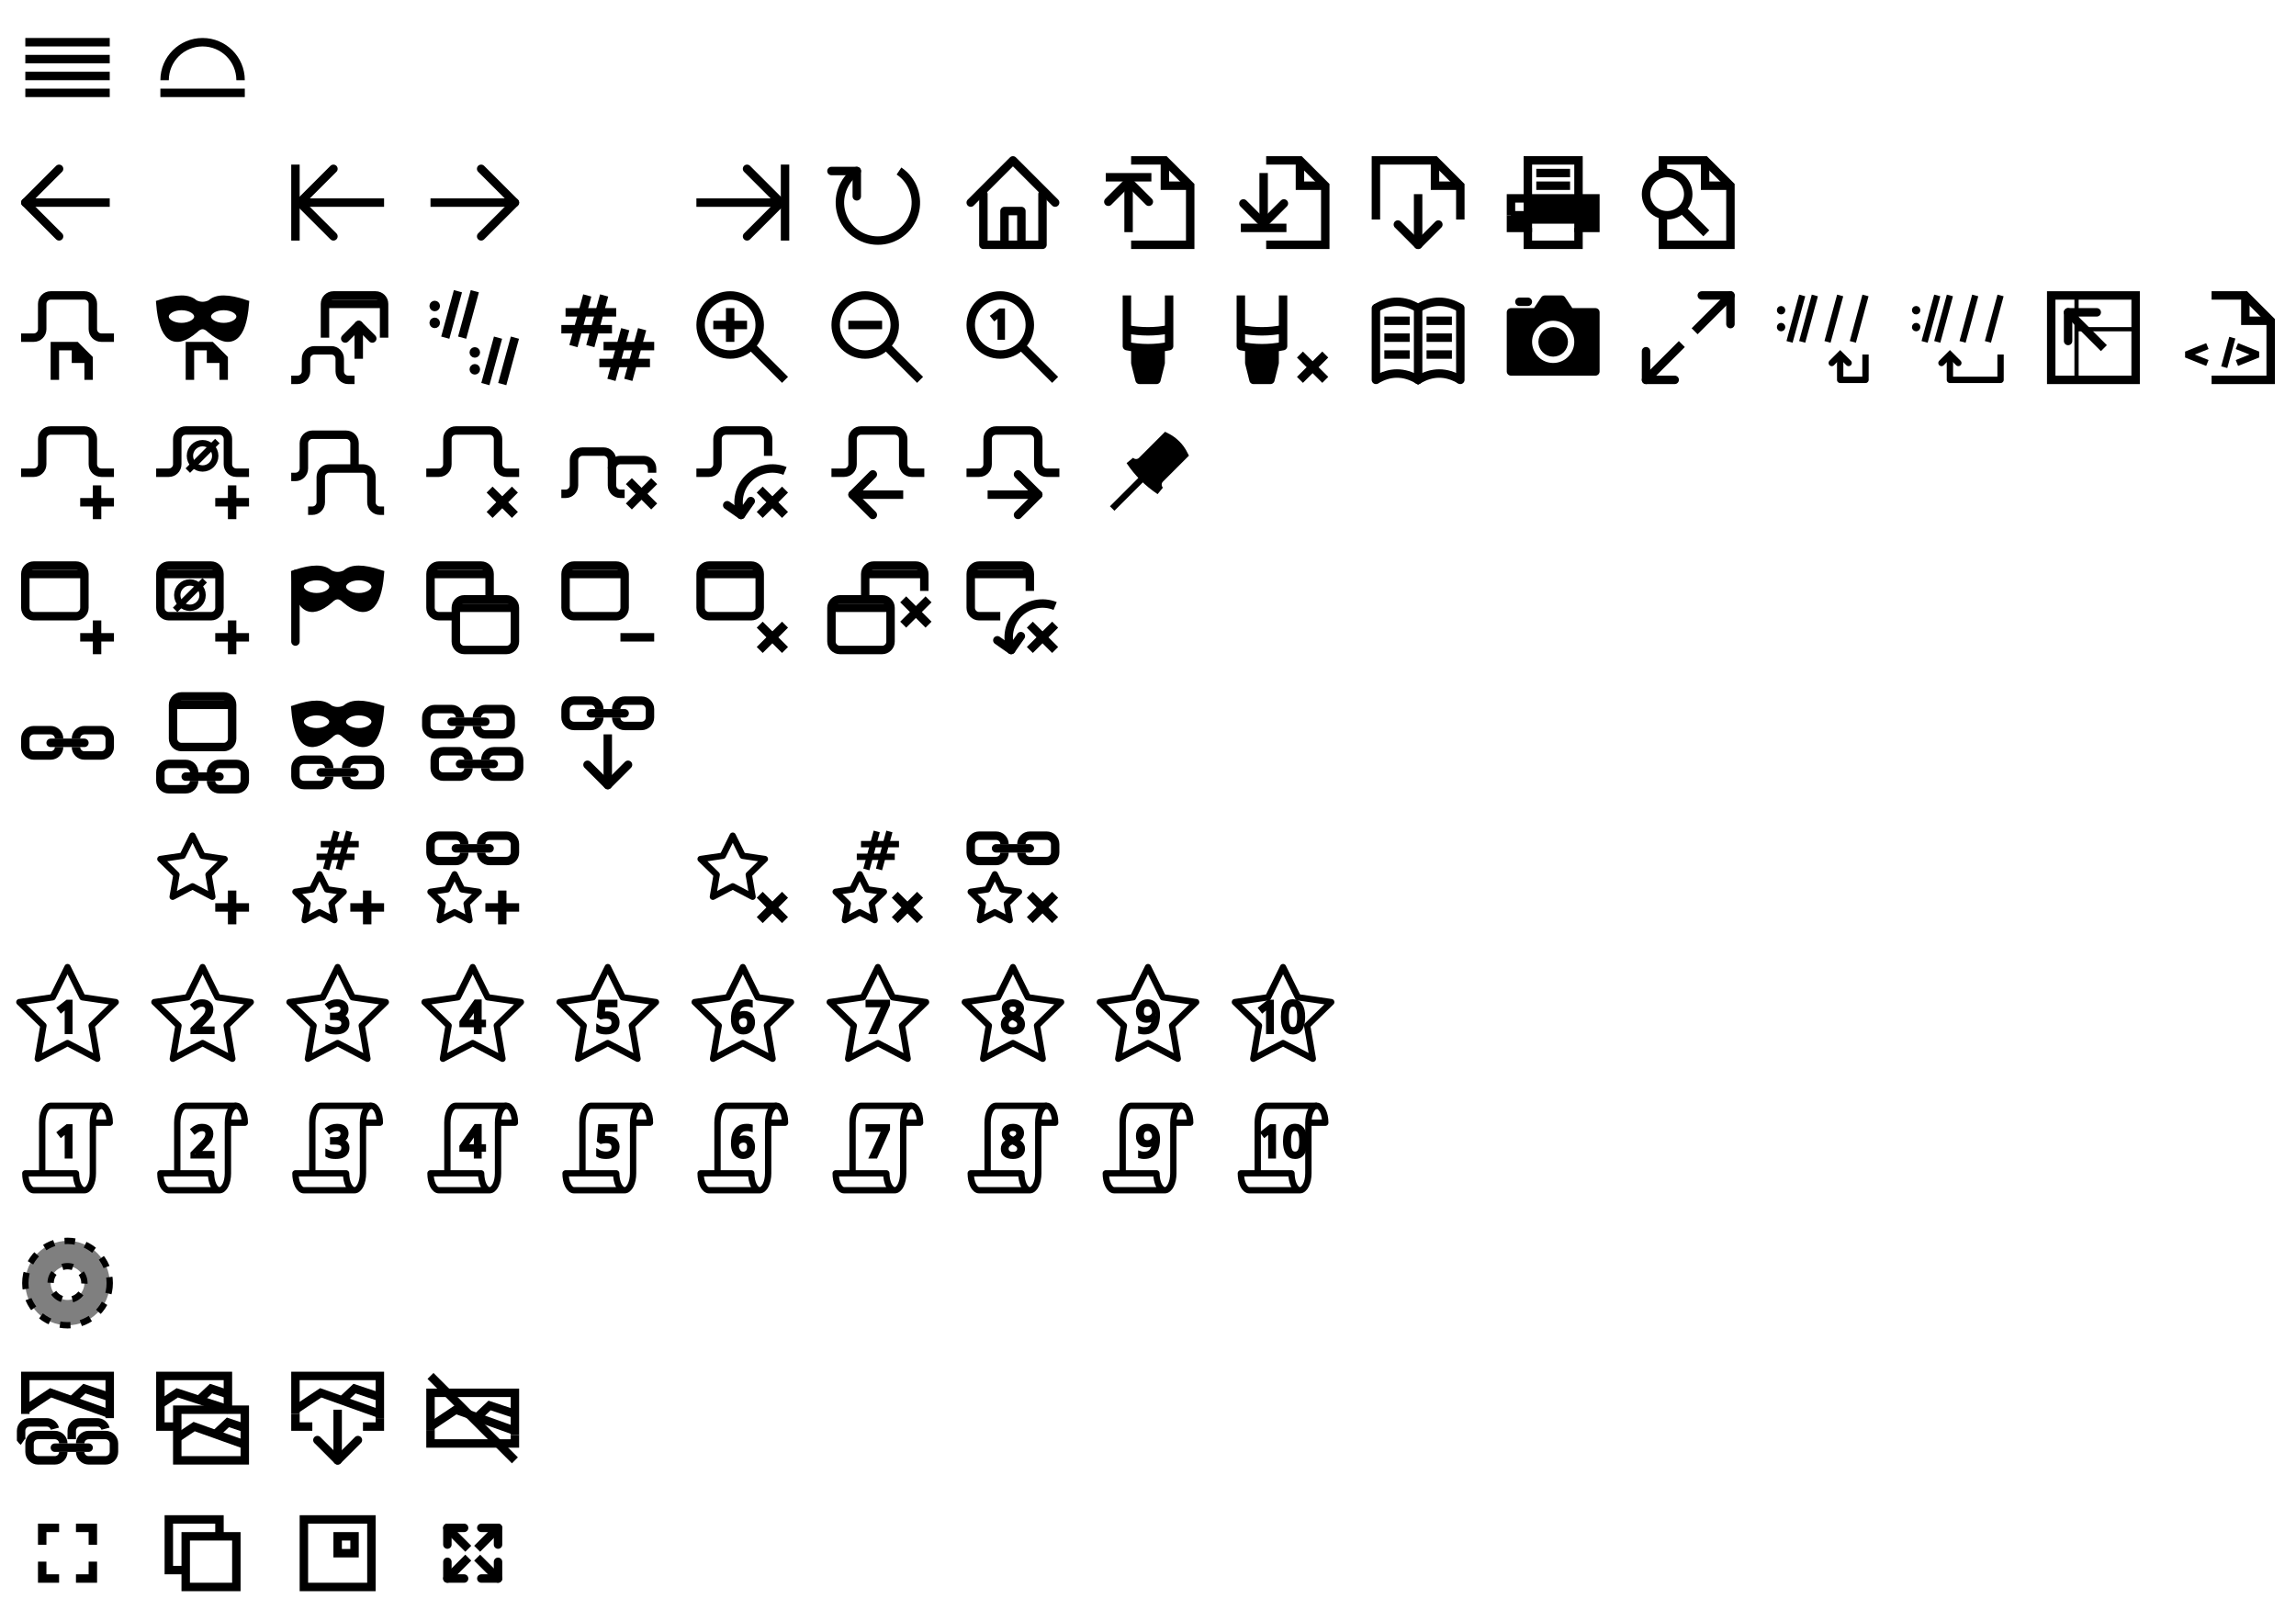
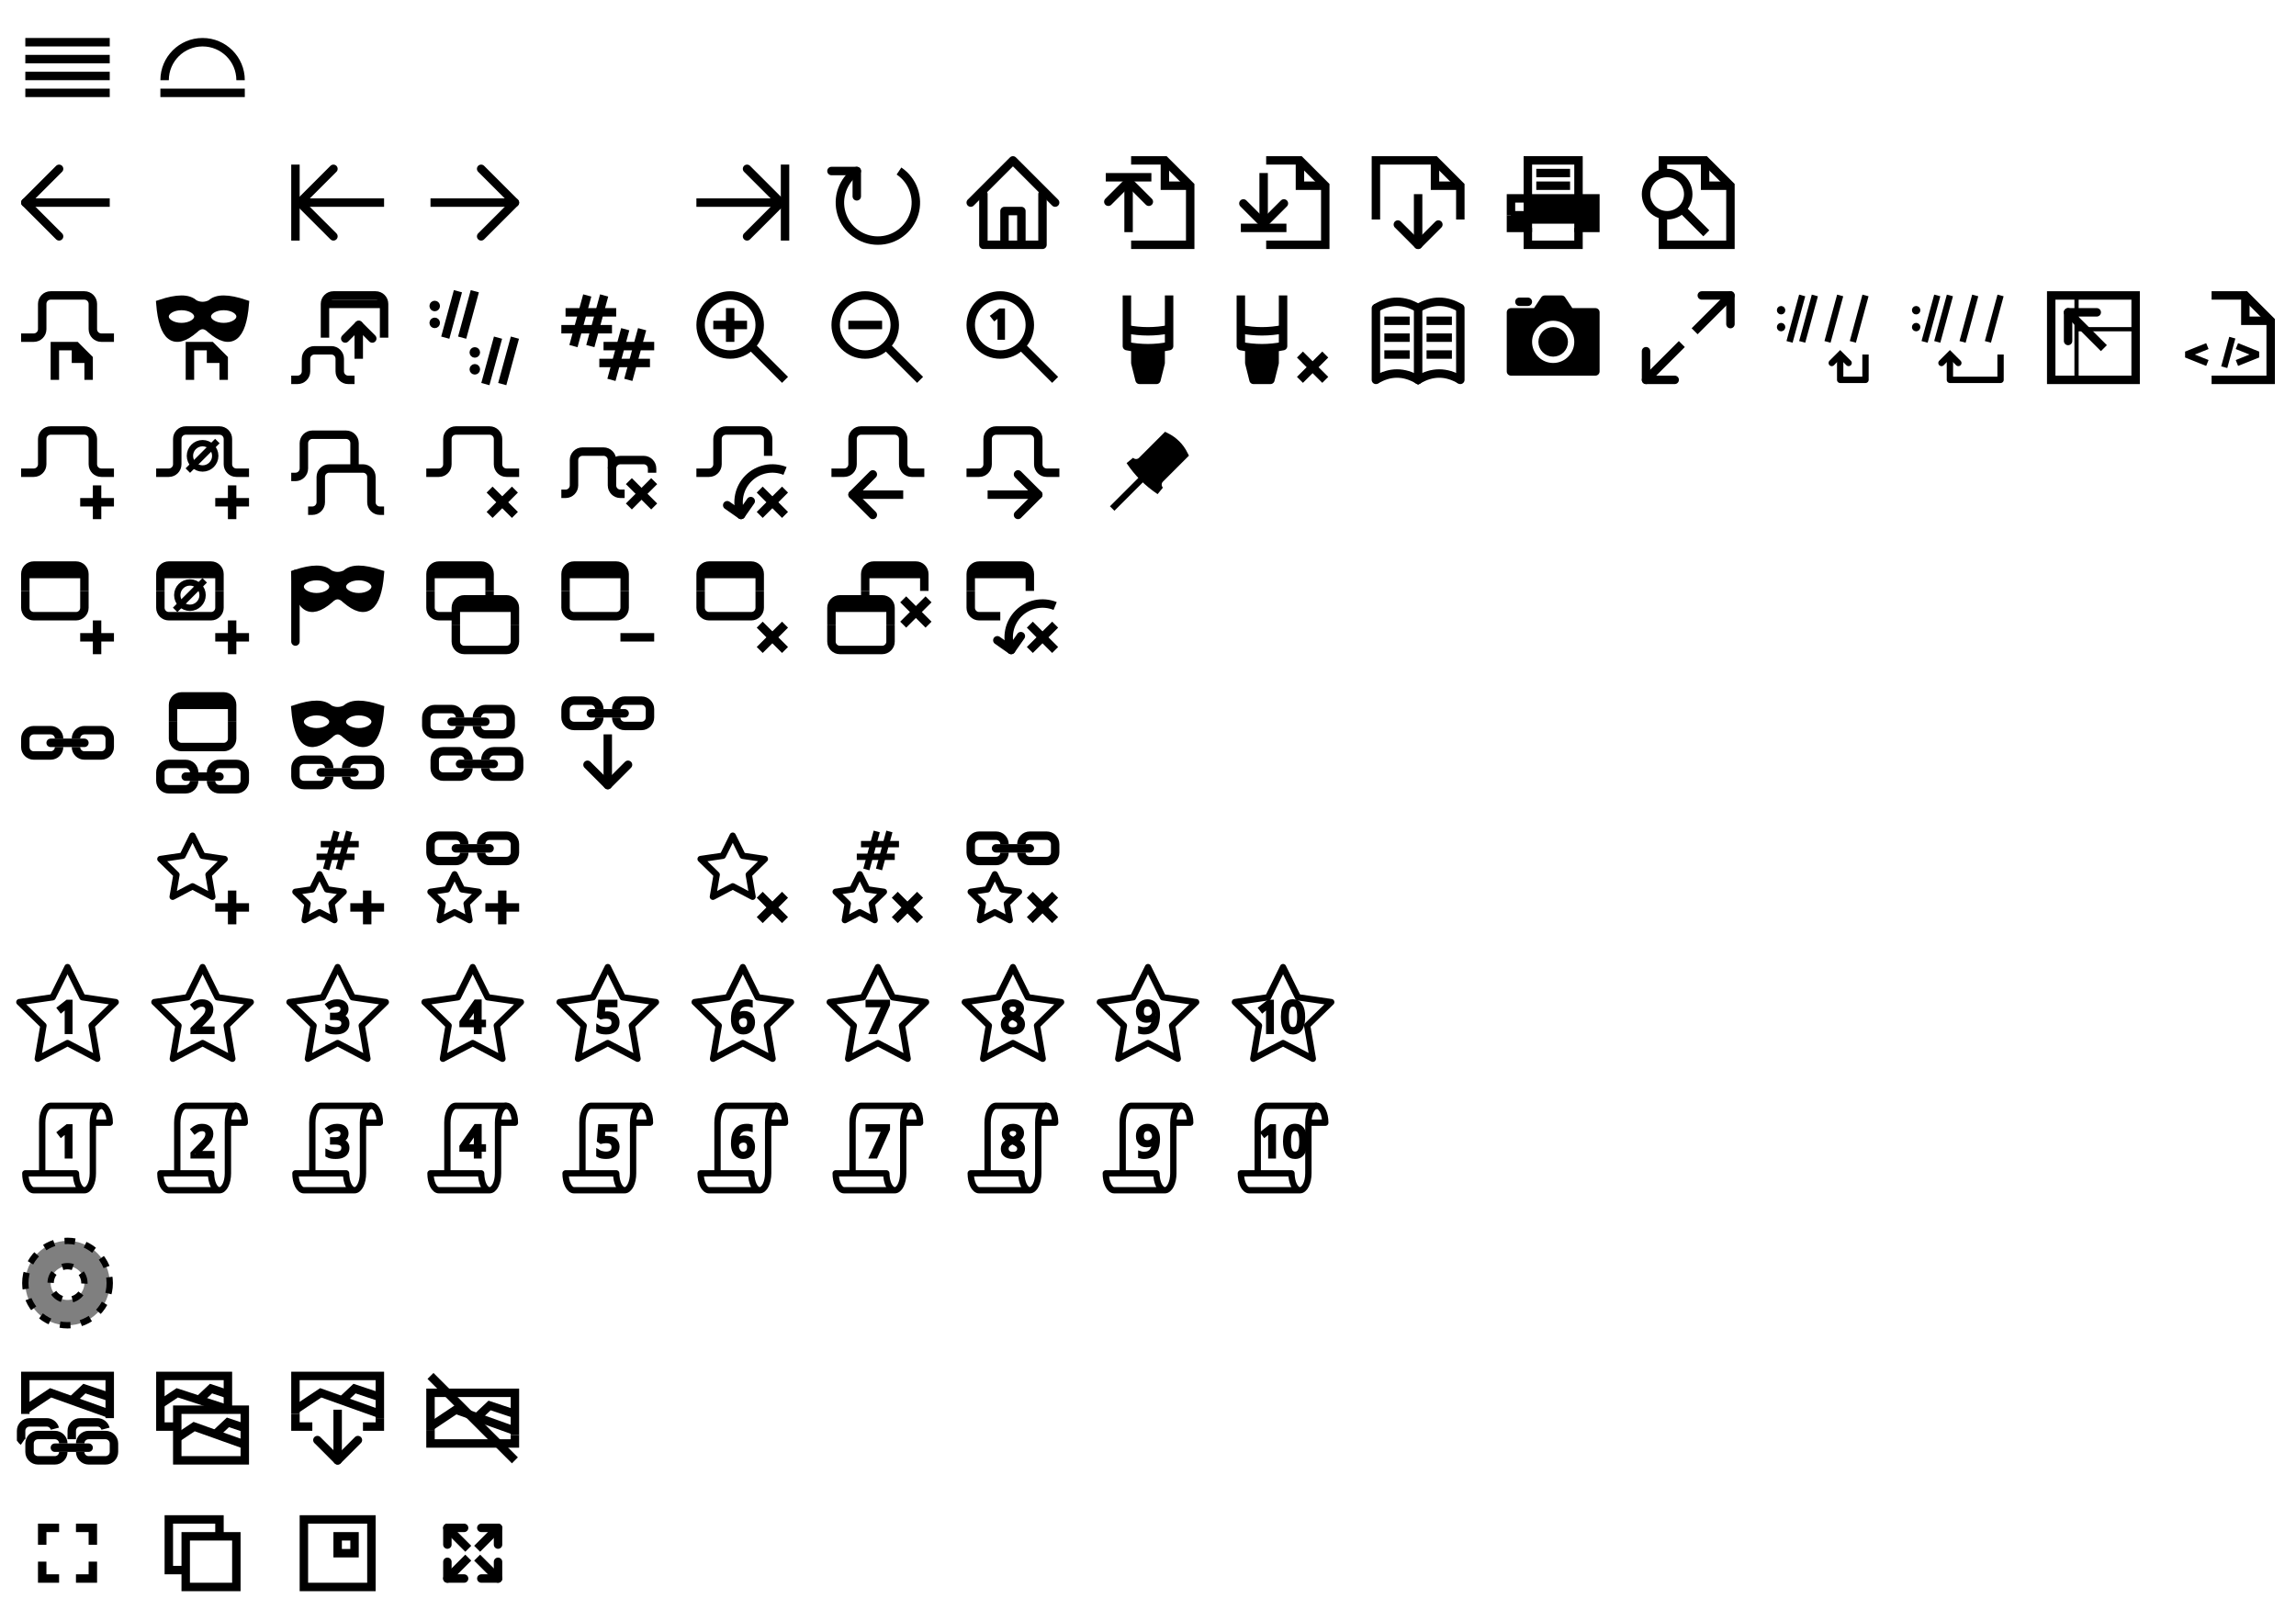
<svg xmlns="http://www.w3.org/2000/svg" version="1.1" width="544" height="384" stroke="black" stroke-width="2" fill="transparent">
  <defs>
    <g id="arrow">
      <line x1="0" y1="0" x2="20" y2="0" />
      <line x1="0" y1="0" x2="8" y2="-8" stroke-linecap="round" />
      <line x1="0" y1="0" x2="8" y2="8" stroke-linecap="round" />
    </g>
    <g id="arrowWithLimit">
      <use href="#arrow" transform="translate(1, 0)" />
      <line x1="0" y1="-9" x2="0" y2="9" />
    </g>
    <g id="smallArrow">
      <line x1="0" y1="0" x2="0" y2="12" />
      <line x1="0" y1="0" x2="4.8" y2="4.8" stroke-linecap="round" />
      <line x1="0" y1="0" x2="-4.8" y2="4.8" stroke-linecap="round" />
    </g>
    <g id="smallArrowWithLimit">
      <use href="#smallArrow" transform="translate(0, 1)" />
      <line x1="-5.4" y1="0" x2="5.4" y2="0" />
    </g>
    <g id="pageWithoutLeftBorder">
      <polyline points="0 0, 8 0, 14 6, 14 20, 0 20" />
      <polyline points="8 0, 8 6, 14 6" />
    </g>
    <g id="saveArrow">
      <use href="#smallArrow" transform="translate(16, 26) rotate(180)" />
    </g>
    <g id="tab">
      <path d="M 0 10 h 3 a 2 2 0 0 0 2 -2 v -6 a 2 2 0 0 1 2 -2 h 8                           a 2 2 0 0 1 2 2 v 6 a 2 2 0 0 0 2 2 h 3" />
    </g>
    <g id="tinyTopPage">
      <polyline points="12 26, 12 18, 17 18, 20 21, 20 26" />
      <polyline points="17 18, 17 21, 20 21" />
    </g>
    <g id="mask">
      <path d="M 7 11 a 4 2.5 0 1 0 8 0 a 4 2.5 0 1 0 -8 0                M 17 11 a 4 2.5 0 1 0 8 0 a 4 2.5 0 1 0 -8 0                M 6 8                Q 12 6 14 8 Q 16 9 18 8 Q 20 6 26 8                Q 25 20 18 14 Q 16 12 14 14 Q 7 20 6 8 Z" fill="black" />
    </g>
    <g id="slash">
      <line x1="0" y1="11" x2="3" y2="0" />
    </g>
    <g id="url">
      <circle cx="1" cy="3.5" r="0.5" fill="black" stroke-width="1.5" />
      <circle cx="1" cy="7.5" r="0.5" fill="black" stroke-width="1.5" />
      <use href="#slash" x="3.5" y="0" />
      <use href="#slash" x="7.5" y="0" />
    </g>
    <g id="hashSign">
      <line x1="2.87" y1="12" x2="6.14" y2="0" />
      <line x1="6.87" y1="12" x2="10.14" y2="0" />
      <line x1="1" y1="4" x2="13" y2="4" />
      <line x1="0" y1="8" x2="12" y2="8" />
    </g>
    <g id="magnifyingGlass">
      <circle cx="13" cy="13" r="7" />
      <line x1="17.95" y1="17.95" x2="26" y2="26" />
    </g>
    <g id="plusSign">
      <line x1="4" y1="0" x2="4" y2="8" />
      <line x1="0" y1="4" x2="8" y2="4" />
    </g>
    <g id="minusSign">
      <line x1="0" y1="0" x2="8" y2="0" />
    </g>
    <g id="highlighter">
      <path d="M 11 6 v 12 Q 16 19 21 18 v -12" stroke-linejoin="round" />
      <path d="M 11 14 Q 16 15 21 14" />
      <path d="M 13 19 v 3 l 1 4 h 4 l 1 -4 v -3 Z" fill="black" stroke-linejoin="round" />
    </g>
    <g id="crossSign">
      <line x1="0" y1="0" x2="6" y2="6" />
      <line x1="0" y1="6" x2="6" y2="0" />
    </g>
    <g id="thinnerSlash">
      <line x1="0" y1="11" x2="3" y2="0" stroke-width="1.5" />
    </g>
    <g id="urlWithPath">
      <circle cx="6" cy="9.5" r="0.5" fill="black" stroke-width="1" />
      <circle cx="6" cy="13.5" r="0.5" fill="black" stroke-width="1" />
      <use href="#thinnerSlash" x="8" y="6" />
      <use href="#thinnerSlash" x="11" y="6" />
      <use href="#thinnerSlash" x="17" y="6" />
      <use href="#thinnerSlash" x="23" y="6" />
    </g>
    <g id="emptySign">
      <circle cx="4" cy="4" r="3" stroke-width="1.5" />
      <line x1="0.5" y1="7.5" x2="7.5" y2="0.5" stroke-width="1.5" />
    </g>
    <g id="undoCloseSign">
      <path d="M 26 15.58 A 8 8 0 0 0 15.58 26" />
      <g transform="translate(15.58, 26) rotate(-145)">
        <line x1="0" y1="0" x2="4" y2="0" stroke-linecap="round" />
        <line x1="0" y1="0" x2="0" y2="4" stroke-linecap="round" />
      </g>
      <use href="#crossSign" x="20" y="20" />
    </g>
+     <g id="windowTopArea">
+       <path d="M 0 6 v -4 a 2 2 0 0 1 2 -2 h 10 a 2 2 0 0 1 2 2 v 4                M 0 2 h 14" />
+     </g>
    <g id="window">
-       <path d="M 2 0 h 10 a 2 2 0 0 1 2 2 v 8 a 2 2 0 0 1 -2 2                      h -10 a 2 2 0 0 1 -2 -2 v -8 a 2 2 0 0 1 2 -2" />
-       <line x1="0" y1="2" x2="14" y2="2" />
+       <use href="#windowTopArea" />
+       <path d="M 0 6 v 4 a 2 2 0 0 0 2 2 h 10 a 2 2 0 0 0 2 -2 v -4" />
    </g>
    <g id="link">
      <path d="M 8 4 A 2 2 0 0 1 6 6 h -4 A 2 2 0 0 1 0 4 v -2                      A 2 2 0 0 1 2 0 h 4 A 2 2 0 0 1 8 2" />
    </g>
    <g id="linkSign">
      <use href="#link" />
      <line x1="6" y1="3" x2="14" y2="3" stroke-linecap="round" />
      <use href="#link" x="-12" transform="rotate(180 4 3)" />
    </g>
    <g id="smallStar">
      <polygon points="13.61 6.00, 11.26 10.76, 6.00 11.53, 9.81 15.24,                        8.91 20.47, 13.61 18.00, 18.31 20.47, 17.41 15.24,                        21.22 11.53, 15.96 10.76" stroke-linejoin="round" stroke-width="1.5" />
    </g>
    <g id="smallHashSign">
      <line x1="2.27" y1="9" x2="4.73" y2="0" stroke-width="1.5" />
      <line x1="5.27" y1="9" x2="7.73" y2="0" stroke-width="1.5" />
      <line x1="1" y1="3" x2="10" y2="3" stroke-width="1.5" />
      <line x1="0" y1="6" x2="9" y2="6" stroke-width="1.5" />
    </g>
    <g id="tinyStar">
      <polygon points="11.71 15.15, 9.95 18.72, 6.00 19.30, 8.86 22.08,                        8.18 26.00, 11.71 24.15, 15.24 26.00, 14.56 22.08,                        17.42 19.30, 13.47 18.72" stroke-linejoin="round" stroke-width="1.5" />
    </g>
    <g id="star">
      <polygon points="16.00 5.14, 12.47 12.29, 4.59 13.43, 10.29 18.99,                        8.95 26.85, 16.00 23.14, 23.05 26.85, 21.71 18.99,                        27.41 13.43, 19.53 12.29" stroke-linejoin="round" stroke-width="1.5" />
    </g>
    <g id="script">
      <path d="M 22 10 h 4 a 2 4 0 0 0 -4 0 v 12 a 2 4 0 0 1 -4 0 h -12                                                  a 2 4 0 0 0 2 4 h 12" stroke-width="1.5" stroke-linejoin="round" />
      <path d="M 10 22 v -12 a 2 4 0 0 1 2 -4 h 12" stroke-width="1.5" />
    </g>
    <g id="pictureWithTopFrame">
      <polyline points="6 15, 6 6, 26 6, 26 16" />
      <polyline points="6 14, 12 10, 26 15" />
      <polyline points="17 11.83, 20 9, 26 11" />
    </g>
    <g id="tinyArrow">
      <line x1="0" y1="0" x2="7" y2="0" />
      <line x1="0" y1="0" x2="2.8" y2="-2.8" stroke-linecap="round" />
      <line x1="0" y1="0" x2="2.8" y2="2.8" stroke-linecap="round" />
    </g>
  </defs>
  <g>
    <line x1="6" y1="10" x2="26" y2="10" />
    <line x1="6" y1="14" x2="26" y2="14" />
    <line x1="6" y1="18" x2="26" y2="18" />
    <line x1="6" y1="22" x2="26" y2="22" />
  </g>
  <g transform="translate(32, 0)">
    <path d="M 7 19 A 9 9 0 1 1 25 19" />
    <line x1="6" y1="22" x2="26" y2="22" />
  </g>
  <g transform="translate(0, 32)">
    <use href="#arrow" x="6" y="16" />
  </g>
  <g transform="translate(64, 32)">
    <use href="#arrowWithLimit" x="6" y="16" />
  </g>
  <g transform="translate(96, 32)">
    <use href="#arrow" transform="translate(26, 16) rotate(180)" />
  </g>
  <g transform="translate(160, 32)">
    <use href="#arrowWithLimit" transform="translate(26, 16) rotate(180)" />
  </g>
  <g transform="translate(192, 32)">
    <path d="M 21 8.52 A 9 9 0 1 1 11 8.52" />
    <line x1="5" y1="8.52" x2="11" y2="8.52" stroke-linecap="round" />
    <line x1="11" y1="14.52" x2="11" y2="8.52" stroke-linecap="round" />
  </g>
  <g transform="translate(224, 32)">
    <polyline points="6 16, 16 6, 26 16" stroke-linecap="round" stroke-linejoin="round" />
    <polyline points="9 14, 9 26, 23 26, 23 14" stroke-linecap="round" stroke-linejoin="round" />
    <polyline points="14 26, 14 18, 18 18, 18 26" stroke-linejoin="round" />
  </g>
  <g transform="translate(256, 32)">
    <use href="#smallArrowWithLimit" transform="translate(11.4, 10)" />
    <use href="#pageWithoutLeftBorder" x="12" y="6" />
  </g>
  <g transform="translate(288, 32)">
    <use href="#smallArrowWithLimit" transform="translate(11.4, 22) rotate(180)" />
    <use href="#pageWithoutLeftBorder" x="12" y="6" />
  </g>
  <g transform="translate(320, 32)">
    <polyline points="6 20, 6 6, 20 6, 26 12, 26 20" />
    <polyline points="20 6, 20 12, 26 12" />
    <use href="#saveArrow" />
  </g>
  <g transform="translate(352, 32)">
    <polyline points="10 16, 10 6, 22 6, 22 16" />
    <line x1="12" y1="9" x2="20" y2="9" />
    <line x1="12" y1="12" x2="20" y2="12" />
    <polyline points="6 19, 6 15, 10 15" />
    <path d="M 6 19 h 4 v -4 h 16 v 7 h -4 v -2 h -12 v 2 h -4 v -3" fill="black" />
    <polyline points="10 22, 10 26, 22 26, 22 22" />
  </g>
  <g transform="translate(384, 32)">
    <polyline points="10 9.1, 10 6, 20 6, 26 12, 26 26, 10 26, 10 18.9" />
    <polyline points="20 6, 20 12, 26 12" />
    <circle cx="11" cy="14" r="5" />
    <line x1="14.54" y1="17.54" x2="20.28" y2="23.28" />
  </g>
  <g transform="translate(0, 64)">
    <use href="#tab" x="5" y="6" />
    <use href="#tinyTopPage" x="1" />
  </g>
  <g transform="translate(32, 64)">
    <use href="#mask" />
    <use href="#tinyTopPage" x="1" />
  </g>
  <g transform="translate(64, 64)">
    <path d="M 13 16 v -8 a 2 2 0 0 1 2 -2 h 10 a 2 2 0 0 1 2 2 v 8" />
    <line x1="13" y1="8" x2="27" y2="8" />
    <g transform="translate(15, 13)">
      <line x1="6" y1="0" x2="6" y2="8" />
      <line x1="6" y1="0" x2="9.2" y2="3.2" stroke-linecap="round" />
      <line x1="6" y1="0" x2="2.8" y2="3.2" stroke-linecap="round" />
    </g>
    <path d="M 5 26 h 1.5 a 2 2 0 0 0 2 -2 v -3 a 2 2 0 0 1 2 -2 h 4                           a 2 2 0 0 1 2 2 v 3 a 2 2 0 0 0 2 2 h 1.5" />
  </g>
  <g transform="translate(96, 64)">
    <use href="#url" x="6" y="5" />
    <use href="#url" x="15.5" y="16" />
  </g>
  <g transform="translate(128, 64)">
    <use href="#hashSign" x="5" y="6" />
    <use href="#hashSign" x="14" y="14" />
  </g>
  <g transform="translate(160, 64)">
    <use href="#magnifyingGlass" />
    <use href="#plusSign" x="9" y="9" />
  </g>
  <g transform="translate(192, 64)">
    <use href="#magnifyingGlass" />
    <use href="#minusSign" x="9" y="13" />
  </g>
  <g transform="translate(224, 64)">
    <use href="#magnifyingGlass" />
    <text x="13" y="16" text-anchor="middle" font-family="sans-serif" font-size="9" stroke-width="1">1</text>
  </g>
  <use href="#highlighter" x="256" y="64" />
  <g transform="translate(288, 64)">
    <use href="#highlighter" transform="translate(-5, 0)" />
    <use href="#crossSign" x="20" y="20" />
  </g>
  <g transform="translate(320, 64)">
    <line x1="6" y1="9" x2="6" y2="26" stroke-linecap="round" />
    <line x1="16" y1="9" x2="16" y2="26" stroke-linecap="round" />
    <line x1="26" y1="9" x2="26" y2="26" stroke-linecap="round" />
    <path d="M 6 9 Q 11 6 16 9 Q 21 6 26 9" />
    <path d="M 6 26 Q 11 23 16 26 Q 21 23 26 26" />
    <line x1="8" y1="12" x2="14" y2="12" />
    <line x1="18" y1="12" x2="24" y2="12" />
    <line x1="8" y1="16" x2="14" y2="16" />
    <line x1="18" y1="16" x2="24" y2="16" />
    <line x1="8" y1="20" x2="14" y2="20" />
    <line x1="18" y1="20" x2="24" y2="20" />
  </g>
  <g transform="translate(352, 64)">
    <path d="M 6 10 h 6 l 2 -3 h 4 l 2 3 h 6 v 14 h -20 v -7 M 10 17              A 6 6 0 1 0 22 17 A 6 6 0 1 0 10 17 M 13.5 17              A 2.5 2.5 0 1 0 18.5 17 A 2.5 2.5 0 1 0 13.5 17 M 6 17 v -7 Z" fill="black" stroke-linejoin="round" />
    <line x1="8" y1="7.5" x2="10" y2="7.5" stroke-linecap="round" />
  </g>
  <g transform="translate(384, 64)">
    <use href="#smallArrow" transform="translate(26, 6) rotate(45)" />
    <use href="#smallArrow" transform="translate(6, 26) rotate(-135)" />
  </g>
  <g transform="translate(416, 64)">
    <use href="#urlWithPath" />
    <path d="M 26 20 v 6 h -6 v -6" stroke-linejoin="round" stroke-width="1.5" />
    <path d="M 18 22 L 20 20 L 22 22" stroke-linecap="round" stroke-width="1.5" />
  </g>
  <g transform="translate(448, 64)">
    <use href="#urlWithPath" />
    <path d="M 26 20 v 6 h -12 v -6" stroke-linejoin="round" stroke-width="1.5" />
    <path d="M 12 22 L 14 20 L 16 22" stroke-linecap="round" stroke-width="1.5" />
  </g>
  <g transform="translate(480, 64)">
    <polygon points="6 6, 26 6, 26 26, 6 26" />
    <line x1="12" y1="6" x2="12" y2="26" stroke-width="1" />
    <line x1="12" y1="14" x2="26" y2="14" stroke-width="1" />
    <use href="#smallArrow" transform="translate(10, 10) rotate(-45)" />
  </g>
  <g transform="translate(512, 64)">
    <use href="#pageWithoutLeftBorder" x="12" y="6" />
    <polyline points="11 18, 6 20, 11 22" stroke-linejoin="bevel" stroke-width="1.5" />
    <line x1="15" y1="23" x2="16.91" y2="16" stroke-width="1.5" />
    <polyline points="18 18, 23 20, 18 22" stroke-linejoin="bevel" stroke-width="1.5" />
  </g>
  <g transform="translate(0, 96)">
    <use href="#tab" x="5" y="6" />
    <use href="#plusSign" x="19" y="19" />
  </g>
  <g transform="translate(32, 96)">
    <use href="#tab" x="5" y="6" />
    <use href="#emptySign" x="12" y="8" />
    <use href="#plusSign" x="19" y="19" />
  </g>
  <g transform="translate(64, 96)">
    <path d="M 5 17 h 1 a 2 2 0 0 0 2 -2 v -6 a 2 2 0 0 1 2 -2 h 8                         a 2 2 0 0 1 2 2 v 6" />
    <path d="M 9 25 h 1 a 2 2 0 0 0 2 -2 v -6 a 2 2 0 0 1 2 -2 h 8                         a 2 2 0 0 1 2 2 v 6 a 2 2 0 0 0 2 2 h 1" />
  </g>
  <g transform="translate(96, 96)">
    <use href="#tab" x="5" y="6" />
    <use href="#crossSign" x="20" y="20" />
  </g>
  <g transform="translate(128, 96)">
    <path d="M 5 21 h 1 a 2 2 0 0 0 2 -2 v -6 a 2 2 0 0 1 2 -2 h 5                         a 2 2 0 0 1 2 2 v 6 a 2 2 0 0 0 2 2 h 1" />
    <path d="M 17 15 a 2 2 0 0 1 2 -2 h 5.5 a 2 2 0 0 1 2 2 v 1" />
    <use href="#crossSign" x="21" y="18" />
  </g>
  <g transform="translate(160, 96)">
    <path d="M 5 16 h 3 a 2 2 0 0 0 2 -2 v -6 a 2 2 0 0 1 2 -2 h 8                         a 2 2 0 0 1 2 2 v 4" />
    <use href="#undoCloseSign" />
  </g>
  <g transform="translate(192, 96)">
    <use href="#tab" x="5" y="6" />
    <use href="#smallArrow" transform="translate(10, 21.2) rotate(-90)" />
  </g>
  <g transform="translate(224, 96)">
    <use href="#tab" x="5" y="6" />
    <use href="#smallArrow" transform="translate(22, 21.2) rotate(90)" />
  </g>
  <g transform="translate(256, 96)">
    <g transform="translate(13, 6) rotate(45 3 10)">
      <path d="M 0 1 q 3 -1 6 0 v 8                a 2 2 0 0 0 2 2 q -5 1 -10 0 a 2 2 0 0 0 2 -2 Z" fill="black" />
      <path d="M 3 11 v 11" stroke-width="1.5" />
    </g>
  </g>
  <g transform="translate(0, 128)">
    <use href="#window" x="6" y="6" />
    <use href="#plusSign" x="19" y="19" />
  </g>
  <g transform="translate(32, 128)">
    <use href="#window" x="6" y="6" />
    <use href="#emptySign" x="9" y="9" />
    <use href="#plusSign" x="19" y="19" />
  </g>
  <g transform="translate(64, 128)">
    <use href="#mask" />
    <line x1="6" y1="8" x2="6" y2="24" stroke-linecap="round" />
  </g>
  <g transform="translate(96, 128)">
-     <path d="M 12 18 h -4 a 2 2 0 0 1 -2 -2 v -8 a 2 2 0 0 1 2 -2                      h 10 a 2 2 0 0 1 2 2 v 6" />
-     <line x1="6" y1="8" x2="20" y2="8" />
+     <use href="#windowTopArea" x="6" y="6" />
+     <path d="M 12 18 h -4 a 2 2 0 0 1 -2 -2 v -4 m 14 0 v 2" />
    <use href="#window" x="12" y="14" />
  </g>
  <g transform="translate(128, 128)">
    <use href="#window" x="6" y="6" />
    <use href="#minusSign" x="19" y="23" />
  </g>
  <g transform="translate(160, 128)">
    <use href="#window" x="6" y="6" />
    <use href="#crossSign" x="20" y="20" />
  </g>
  <g transform="translate(192, 128)">
-     <path d="M 13 14 v -6 a 2 2 0 0 1 2 -2 h 10 a 2 2 0 0 1 2 2 v 4" />
-     <line x1="13" y1="8" x2="27" y2="8" />
+     <use href="#windowTopArea" x="13" y="6" />
+     <path d="M 13 14 v -2" />
    <use href="#crossSign" x="22" y="14" />
    <use href="#window" x="5" y="14" />
  </g>
  <g transform="translate(224, 128)">
-     <path d="M 13 18 h -5 a 2 2 0 0 1 -2 -2 v -8 a 2 2 0 0 1 2 -2                      h 10 a 2 2 0 0 1 2 2 v 4" />
-     <line x1="6" y1="8" x2="20" y2="8" />
+     <use href="#windowTopArea" x="6" y="6" />
+     <path d="M 13 18 h -5 a 2 2 0 0 1 -2 -2 v -4" />
    <use href="#undoCloseSign" />
  </g>
  <g transform="translate(0, 160)">
    <use href="#linkSign" x="6" y="13" />
  </g>
  <g transform="translate(32, 160)">
    <use href="#window" x="9" y="5" />
    <use href="#linkSign" x="6" y="21" />
  </g>
  <g transform="translate(64, 160)">
    <use href="#mask" />
    <use href="#linkSign" x="6" y="20" />
  </g>
  <g transform="translate(96, 160)">
    <use href="#linkSign" x="5" y="8" />
    <use href="#linkSign" x="7" y="18" />
  </g>
  <g transform="translate(128, 160)">
    <use href="#linkSign" x="6" y="6" />
    <use href="#saveArrow" />
  </g>
  <g transform="translate(32, 192)">
    <use href="#smallStar" />
    <use href="#plusSign" x="19" y="19" />
  </g>
  <g transform="translate(64, 192)">
    <use href="#smallHashSign" x="11" y="5" />
    <use href="#tinyStar" />
    <use href="#plusSign" x="19" y="19" />
  </g>
  <g transform="translate(96, 192)">
    <use href="#linkSign" x="6" y="6" />
    <use href="#tinyStar" />
    <use href="#plusSign" x="19" y="19" />
  </g>
  <g transform="translate(160, 192)">
    <use href="#smallStar" />
    <use href="#crossSign" x="20" y="20" />
  </g>
  <g transform="translate(192, 192)">
    <use href="#smallHashSign" x="11" y="5" />
    <use href="#tinyStar" />
    <use href="#crossSign" x="20" y="20" />
  </g>
  <g transform="translate(224, 192)">
    <use href="#linkSign" x="6" y="6" />
    <use href="#tinyStar" />
    <use href="#crossSign" x="20" y="20" />
  </g>
  <g transform="translate(0, 224)">
    <use href="#star" />
    <text x="16" y="20.5" text-anchor="middle" font-family="sans-serif" font-size="10" stroke-width="1">1</text>
  </g>
  <g transform="translate(32, 224)">
    <use href="#star" />
    <text x="16" y="20.5" text-anchor="middle" font-family="sans-serif" font-size="10" stroke-width="1">2</text>
  </g>
  <g transform="translate(64, 224)">
    <use href="#star" />
    <text x="16" y="20.5" text-anchor="middle" font-family="sans-serif" font-size="10" stroke-width="1">3</text>
  </g>
  <g transform="translate(96, 224)">
    <use href="#star" />
    <text x="16" y="20.5" text-anchor="middle" font-family="sans-serif" font-size="10" stroke-width="1">4</text>
  </g>
  <g transform="translate(128, 224)">
    <use href="#star" />
    <text x="16" y="20.5" text-anchor="middle" font-family="sans-serif" font-size="10" stroke-width="1">5</text>
  </g>
  <g transform="translate(160, 224)">
    <use href="#star" />
    <text x="16" y="20.5" text-anchor="middle" font-family="sans-serif" font-size="10" stroke-width="1">6</text>
  </g>
  <g transform="translate(192, 224)">
    <use href="#star" />
    <text x="16" y="20.5" text-anchor="middle" font-family="sans-serif" font-size="10" stroke-width="1">7</text>
  </g>
  <g transform="translate(224, 224)">
    <use href="#star" />
    <text x="16" y="20.5" text-anchor="middle" font-family="sans-serif" font-size="10" stroke-width="1">8</text>
  </g>
  <g transform="translate(256, 224)">
    <use href="#star" />
    <text x="16" y="20.5" text-anchor="middle" font-family="sans-serif" font-size="10" stroke-width="1">9</text>
  </g>
  <g transform="translate(288, 224)">
    <use href="#star" />
    <text x="15.5" y="20.5" text-anchor="middle" font-family="sans-serif" font-size="10" stroke-width="1">10</text>
  </g>
  <g transform="translate(0, 256)">
    <use href="#script" />
    <text x="16" y="18" text-anchor="middle" font-family="sans-serif" font-size="10" stroke-width="1">1</text>
  </g>
  <g transform="translate(32, 256)">
    <use href="#script" />
    <text x="16" y="18" text-anchor="middle" font-family="sans-serif" font-size="10" stroke-width="1">2</text>
  </g>
  <g transform="translate(64, 256)">
    <use href="#script" />
    <text x="16" y="18" text-anchor="middle" font-family="sans-serif" font-size="10" stroke-width="1">3</text>
  </g>
  <g transform="translate(96, 256)">
    <use href="#script" />
    <text x="16" y="18" text-anchor="middle" font-family="sans-serif" font-size="10" stroke-width="1">4</text>
  </g>
  <g transform="translate(128, 256)">
    <use href="#script" />
    <text x="16" y="18" text-anchor="middle" font-family="sans-serif" font-size="10" stroke-width="1">5</text>
  </g>
  <g transform="translate(160, 256)">
    <use href="#script" />
    <text x="16" y="18" text-anchor="middle" font-family="sans-serif" font-size="10" stroke-width="1">6</text>
  </g>
  <g transform="translate(192, 256)">
    <use href="#script" />
    <text x="16" y="18" text-anchor="middle" font-family="sans-serif" font-size="10" stroke-width="1">7</text>
  </g>
  <g transform="translate(224, 256)">
    <use href="#script" />
    <text x="16" y="18" text-anchor="middle" font-family="sans-serif" font-size="10" stroke-width="1">8</text>
  </g>
  <g transform="translate(256, 256)">
    <use href="#script" />
    <text x="16" y="18" text-anchor="middle" font-family="sans-serif" font-size="10" stroke-width="1">9</text>
  </g>
  <g transform="translate(288, 256)">
    <use href="#script" />
    <text x="16" y="18" text-anchor="middle" font-family="sans-serif" font-size="10" stroke-width="1">10</text>
  </g>
  <g transform="translate(0, 288)">
    <path d="M 6 16 a 10 10 0 0 1 20 0              M 20 16 a 4 4 0 0 0 -8 0 a 4 4 0 0 0 8 0              M 26 16 a 10 10 0 0 1 -20 0" fill="black" fill-opacity="0.5" stroke-width="1.5" stroke-dasharray="2.5 2.5" />
  </g>
  <g transform="translate(0, 320)">
    <use href="#pictureWithTopFrame" />
    <path d="M 5.5 21.5 A 2 2 0 0 1 5 21 v -2 A 2 2 0 0 1 7 17 h 4                         A 2 2 0 0 1 13 18.5" />
    <path d="M 17 21 v -2 A 2 2 0 0 1 19 17 h 4 A 2 2 0 0 1 25 18.5" />
    <use href="#linkSign" x="7" y="20" />
  </g>
  <g transform="translate(32, 320)">
    <polyline points="10 18, 6 18, 6 6, 22 6, 22 14" />
    <polyline points="6 12.67, 10 10, 22.28 14" />
    <polyline points="15 11.83, 18 9, 22 10.33" />
    <polygon points="10 26, 10 14, 26 14, 26 26" />
    <polyline points="10 20.66, 14 18, 26 22.28" />
    <polyline points="19 19.83, 22 17, 26 18.34" />
  </g>
  <g transform="translate(64, 320)">
    <use href="#pictureWithTopFrame" />
    <polyline points="6 15, 6 18, 10 18" />
    <polyline points="26 16, 26 18, 22 18" />
    <use href="#saveArrow" />
  </g>
  <g transform="translate(96, 320)">
    <use href="#pictureWithTopFrame" y="4" />
    <polyline points="6 15, 6 18, 26 18, 26 16" transform="translate(0, 4)" />
    <line x1="6" y1="6" x2="26" y2="26" />
  </g>
  <g transform="translate(0, 352)">
    <path d="M 10 14 v -4 h 4 m 4 0 h 4 v 4 m 0 4 v 4 h -4 m -4 0 h -4 v -4" />
  </g>
  <g transform="translate(32, 352)">
    <path d="M 12 20 h -4 v -12 h 12 v 4 M 12 12 h 12 v 12 h -12 Z" />
  </g>
  <g transform="translate(64, 352)">
    <path d="M 8 8 h 16 v 16 h -16 Z M 16 12 h 4 v 4 h -4 Z" />
  </g>
  <g transform="translate(96, 352)">
    <use href="#tinyArrow" transform="translate(10, 10) rotate(45)" />
    <use href="#tinyArrow" transform="translate(22, 10) rotate(135)" />
    <use href="#tinyArrow" transform="translate(22, 22) rotate(-135)" />
    <use href="#tinyArrow" transform="translate(10, 22) rotate(-45)" />
  </g>
</svg>
